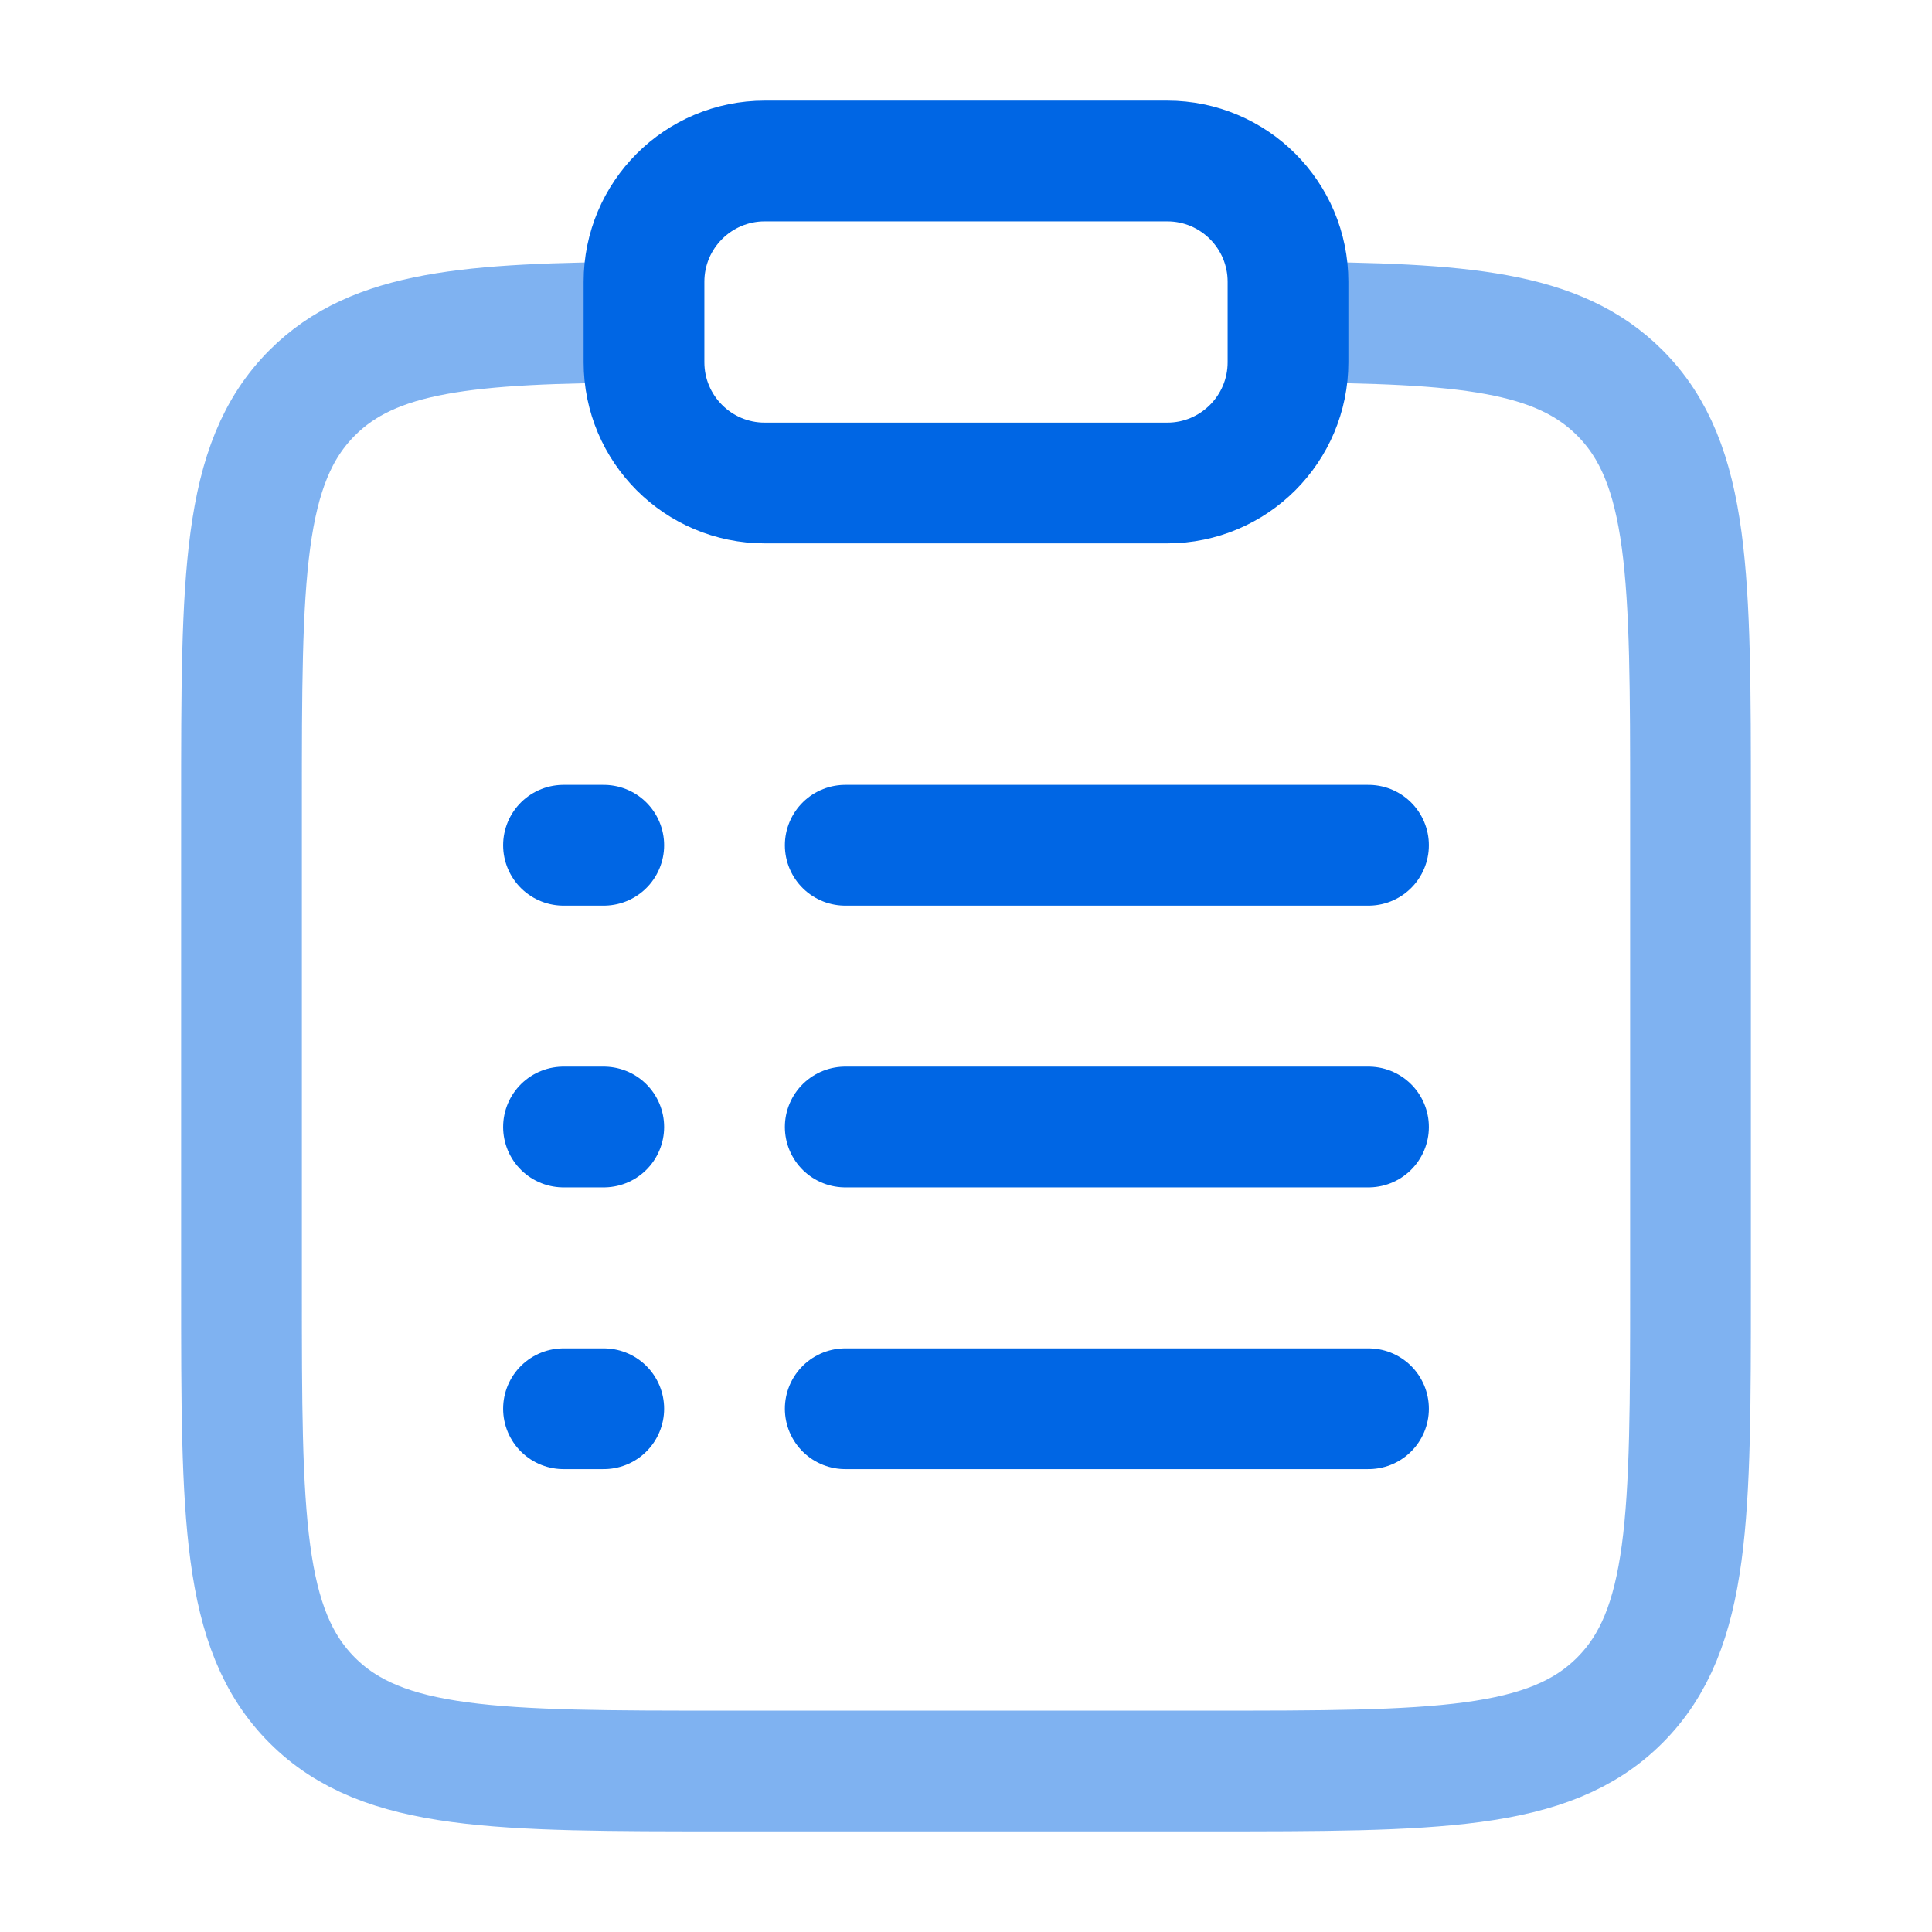
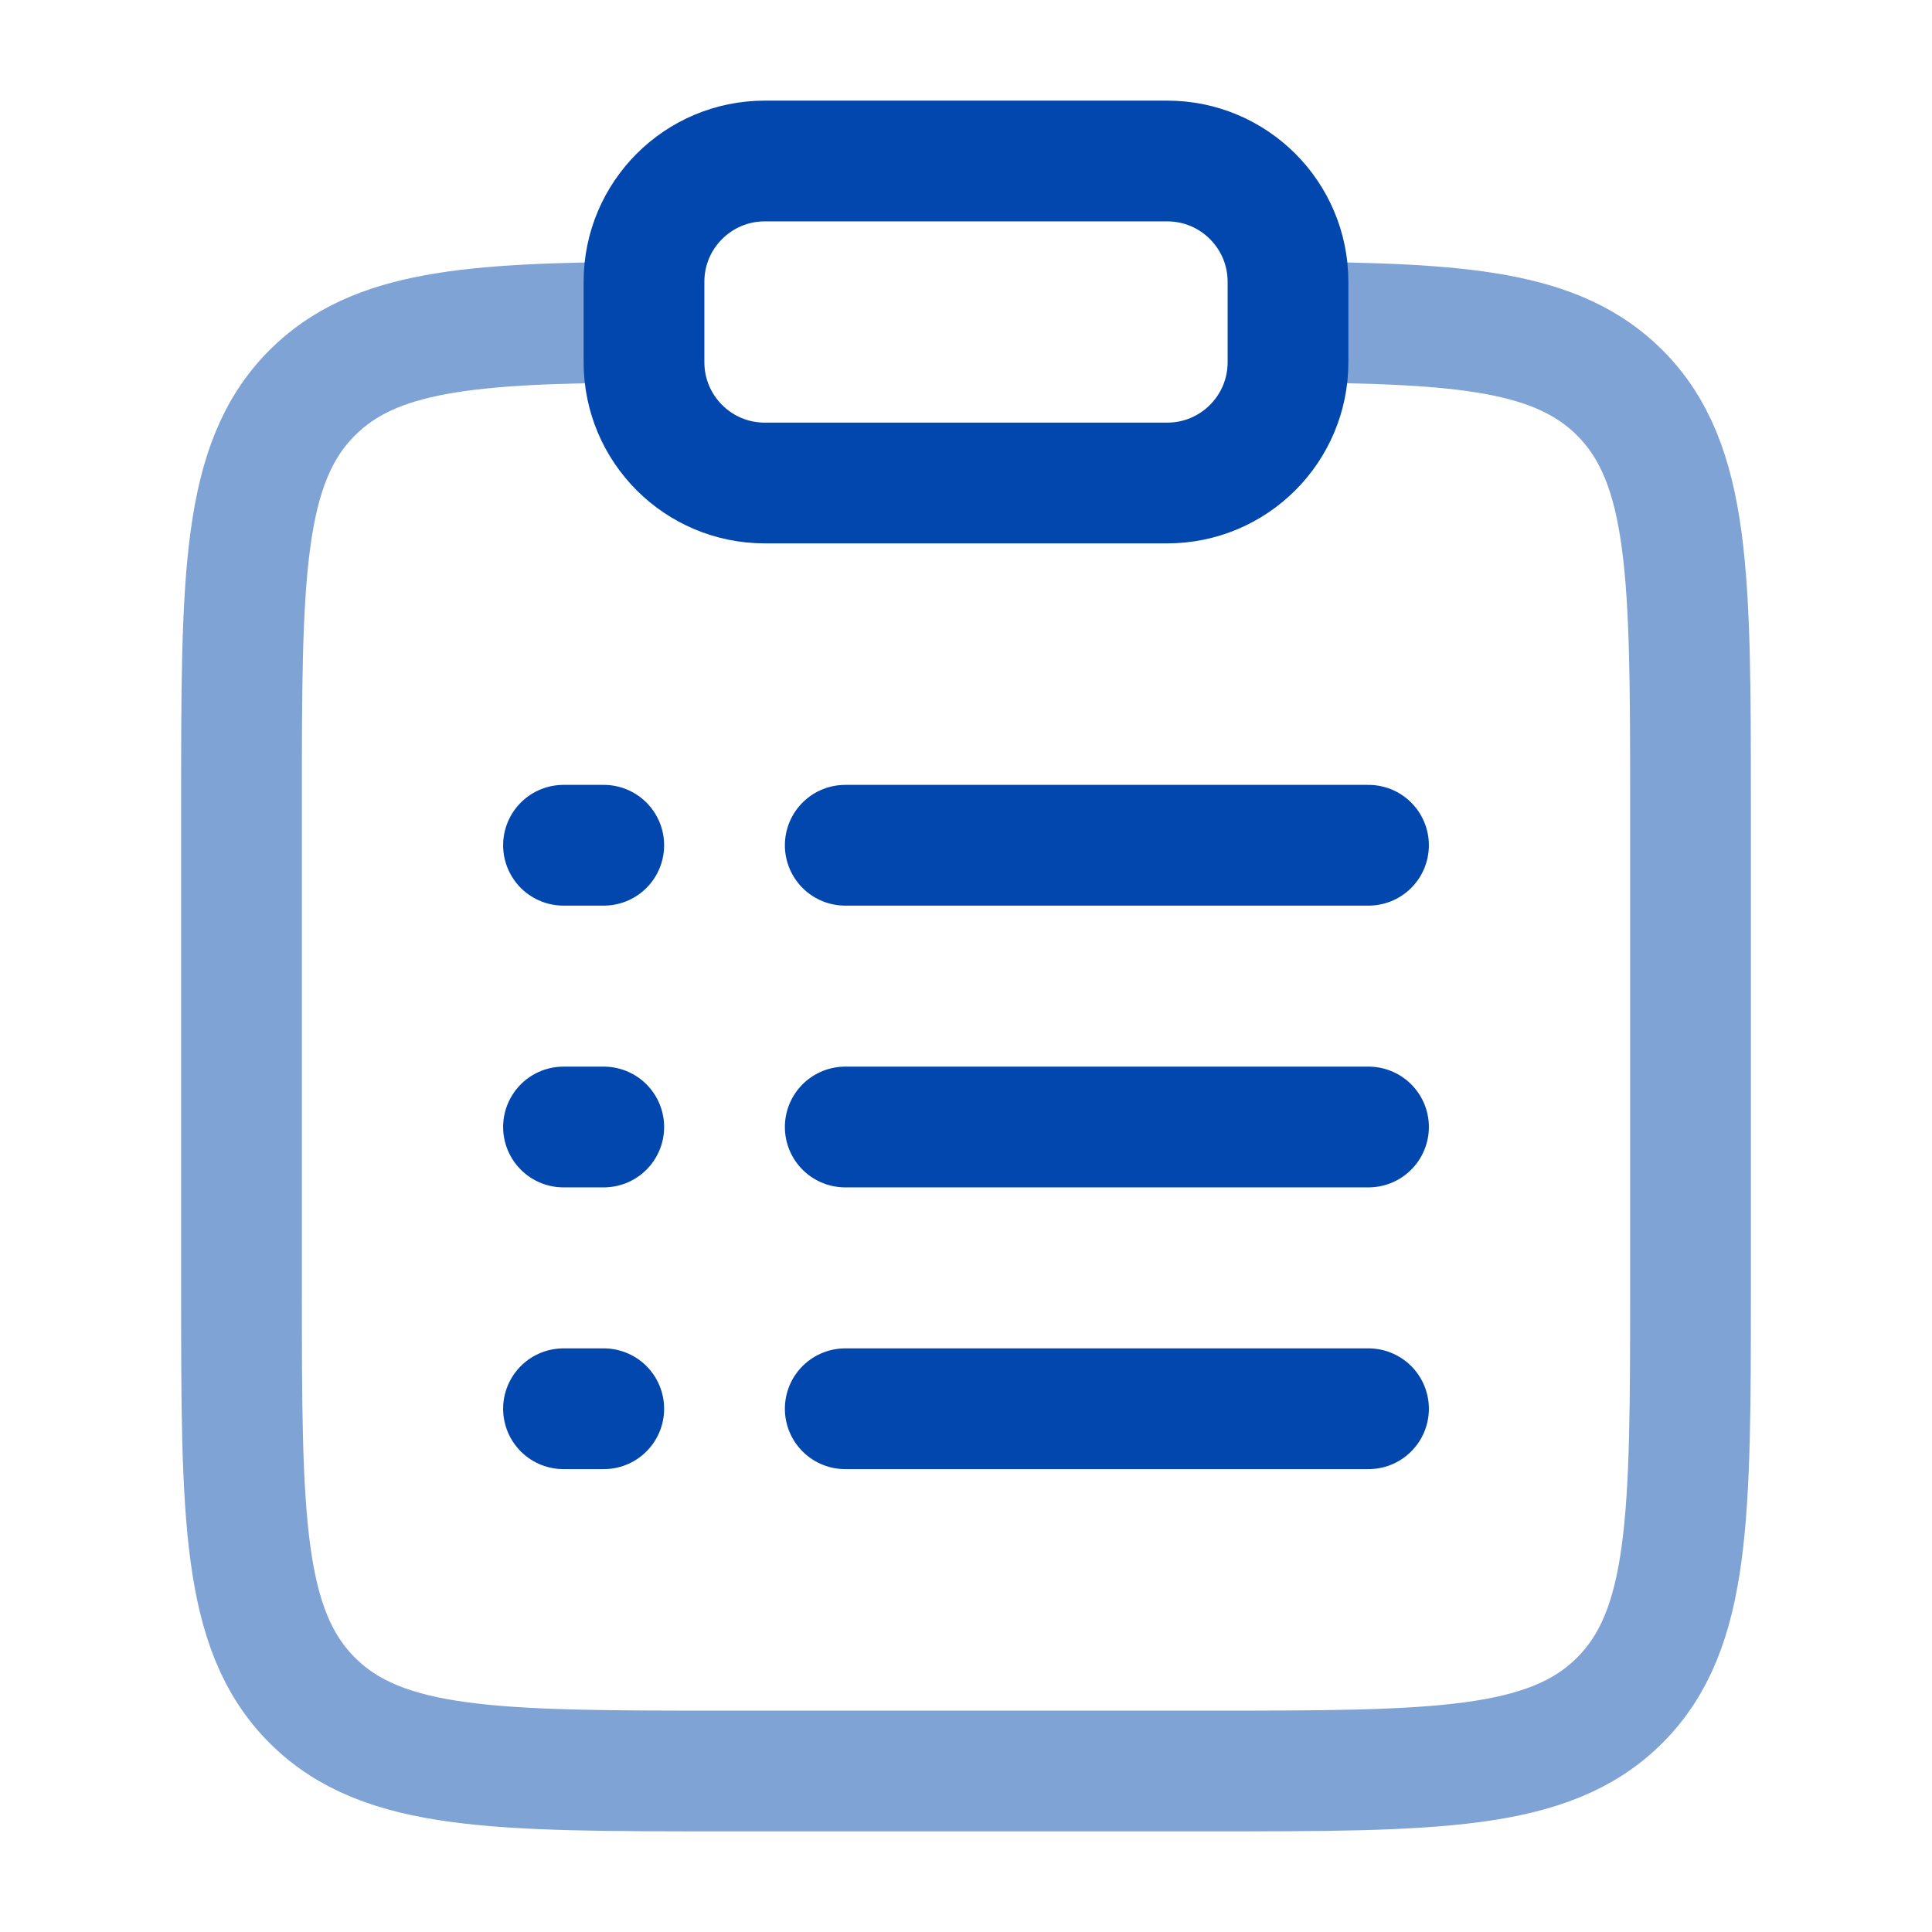
<svg xmlns="http://www.w3.org/2000/svg" width="800px" height="800px" viewBox="0 0 24 24" fill="none">
-   <path opacity="0.5" d="M16 4.002C18.175 4.014 19.353 4.111 20.121 4.879C21 5.758 21 7.172 21 10V16C21 18.829 21 20.243 20.121 21.122C19.243 22 17.828 22 15 22H9C6.172 22 4.757 22 3.879 21.122C3 20.243 3 18.829 3 16V10C3 7.172 3 5.758 3.879 4.879C4.647 4.111 5.825 4.014 8 4.002" stroke="#0066e4" stroke-width="1.5" />
-   <path d="M10.5 14L17 14" stroke="#0066e4" stroke-width="1.5" stroke-linecap="round" />
-   <path d="M7 14H7.5" stroke="#0066e4" stroke-width="1.5" stroke-linecap="round" />
-   <path d="M7 10.5H7.5" stroke="#0066e4" stroke-width="1.5" stroke-linecap="round" />
-   <path d="M7 17.5H7.5" stroke="#0066e4" stroke-width="1.5" stroke-linecap="round" />
-   <path d="M10.5 10.5H17" stroke="#0066e4" stroke-width="1.5" stroke-linecap="round" />
-   <path d="M10.5 17.5H17" stroke="#0066e4" stroke-width="1.5" stroke-linecap="round" />
-   <path d="M8 3.5C8 2.672 8.672 2 9.5 2H14.5C15.328 2 16 2.672 16 3.5V4.5C16 5.328 15.328 6 14.5 6H9.5C8.672 6 8 5.328 8 4.5V3.5Z" stroke="#0066e4" stroke-width="1.5" />
+   <path opacity="0.5" d="M16 4.002C18.175 4.014 19.353 4.111 20.121 4.879C21 5.758 21 7.172 21 10V16C21 18.829 21 20.243 20.121 21.122C19.243 22 17.828 22 15 22H9C6.172 22 4.757 22 3.879 21.122C3 20.243 3 18.829 3 16V10C3 7.172 3 5.758 3.879 4.879C4.647 4.111 5.825 4.014 8 4.002" stroke="#0247ad" stroke-width="1.5" />
+   <path d="M10.5 14L17 14" stroke="#0247ad" stroke-width="1.5" stroke-linecap="round" />
+   <path d="M7 14H7.5" stroke="#0247ad" stroke-width="1.5" stroke-linecap="round" />
+   <path d="M7 10.5H7.5" stroke="#0247ad" stroke-width="1.5" stroke-linecap="round" />
+   <path d="M7 17.5H7.5" stroke="#0247ad" stroke-width="1.5" stroke-linecap="round" />
+   <path d="M10.5 10.5H17" stroke="#0247ad" stroke-width="1.5" stroke-linecap="round" />
+   <path d="M10.5 17.5H17" stroke="#0247ad" stroke-width="1.5" stroke-linecap="round" />
+   <path d="M8 3.5C8 2.672 8.672 2 9.5 2H14.5C15.328 2 16 2.672 16 3.5V4.5C16 5.328 15.328 6 14.5 6H9.5C8.672 6 8 5.328 8 4.5V3.5Z" stroke="#0247ad" stroke-width="1.5" />
</svg>
